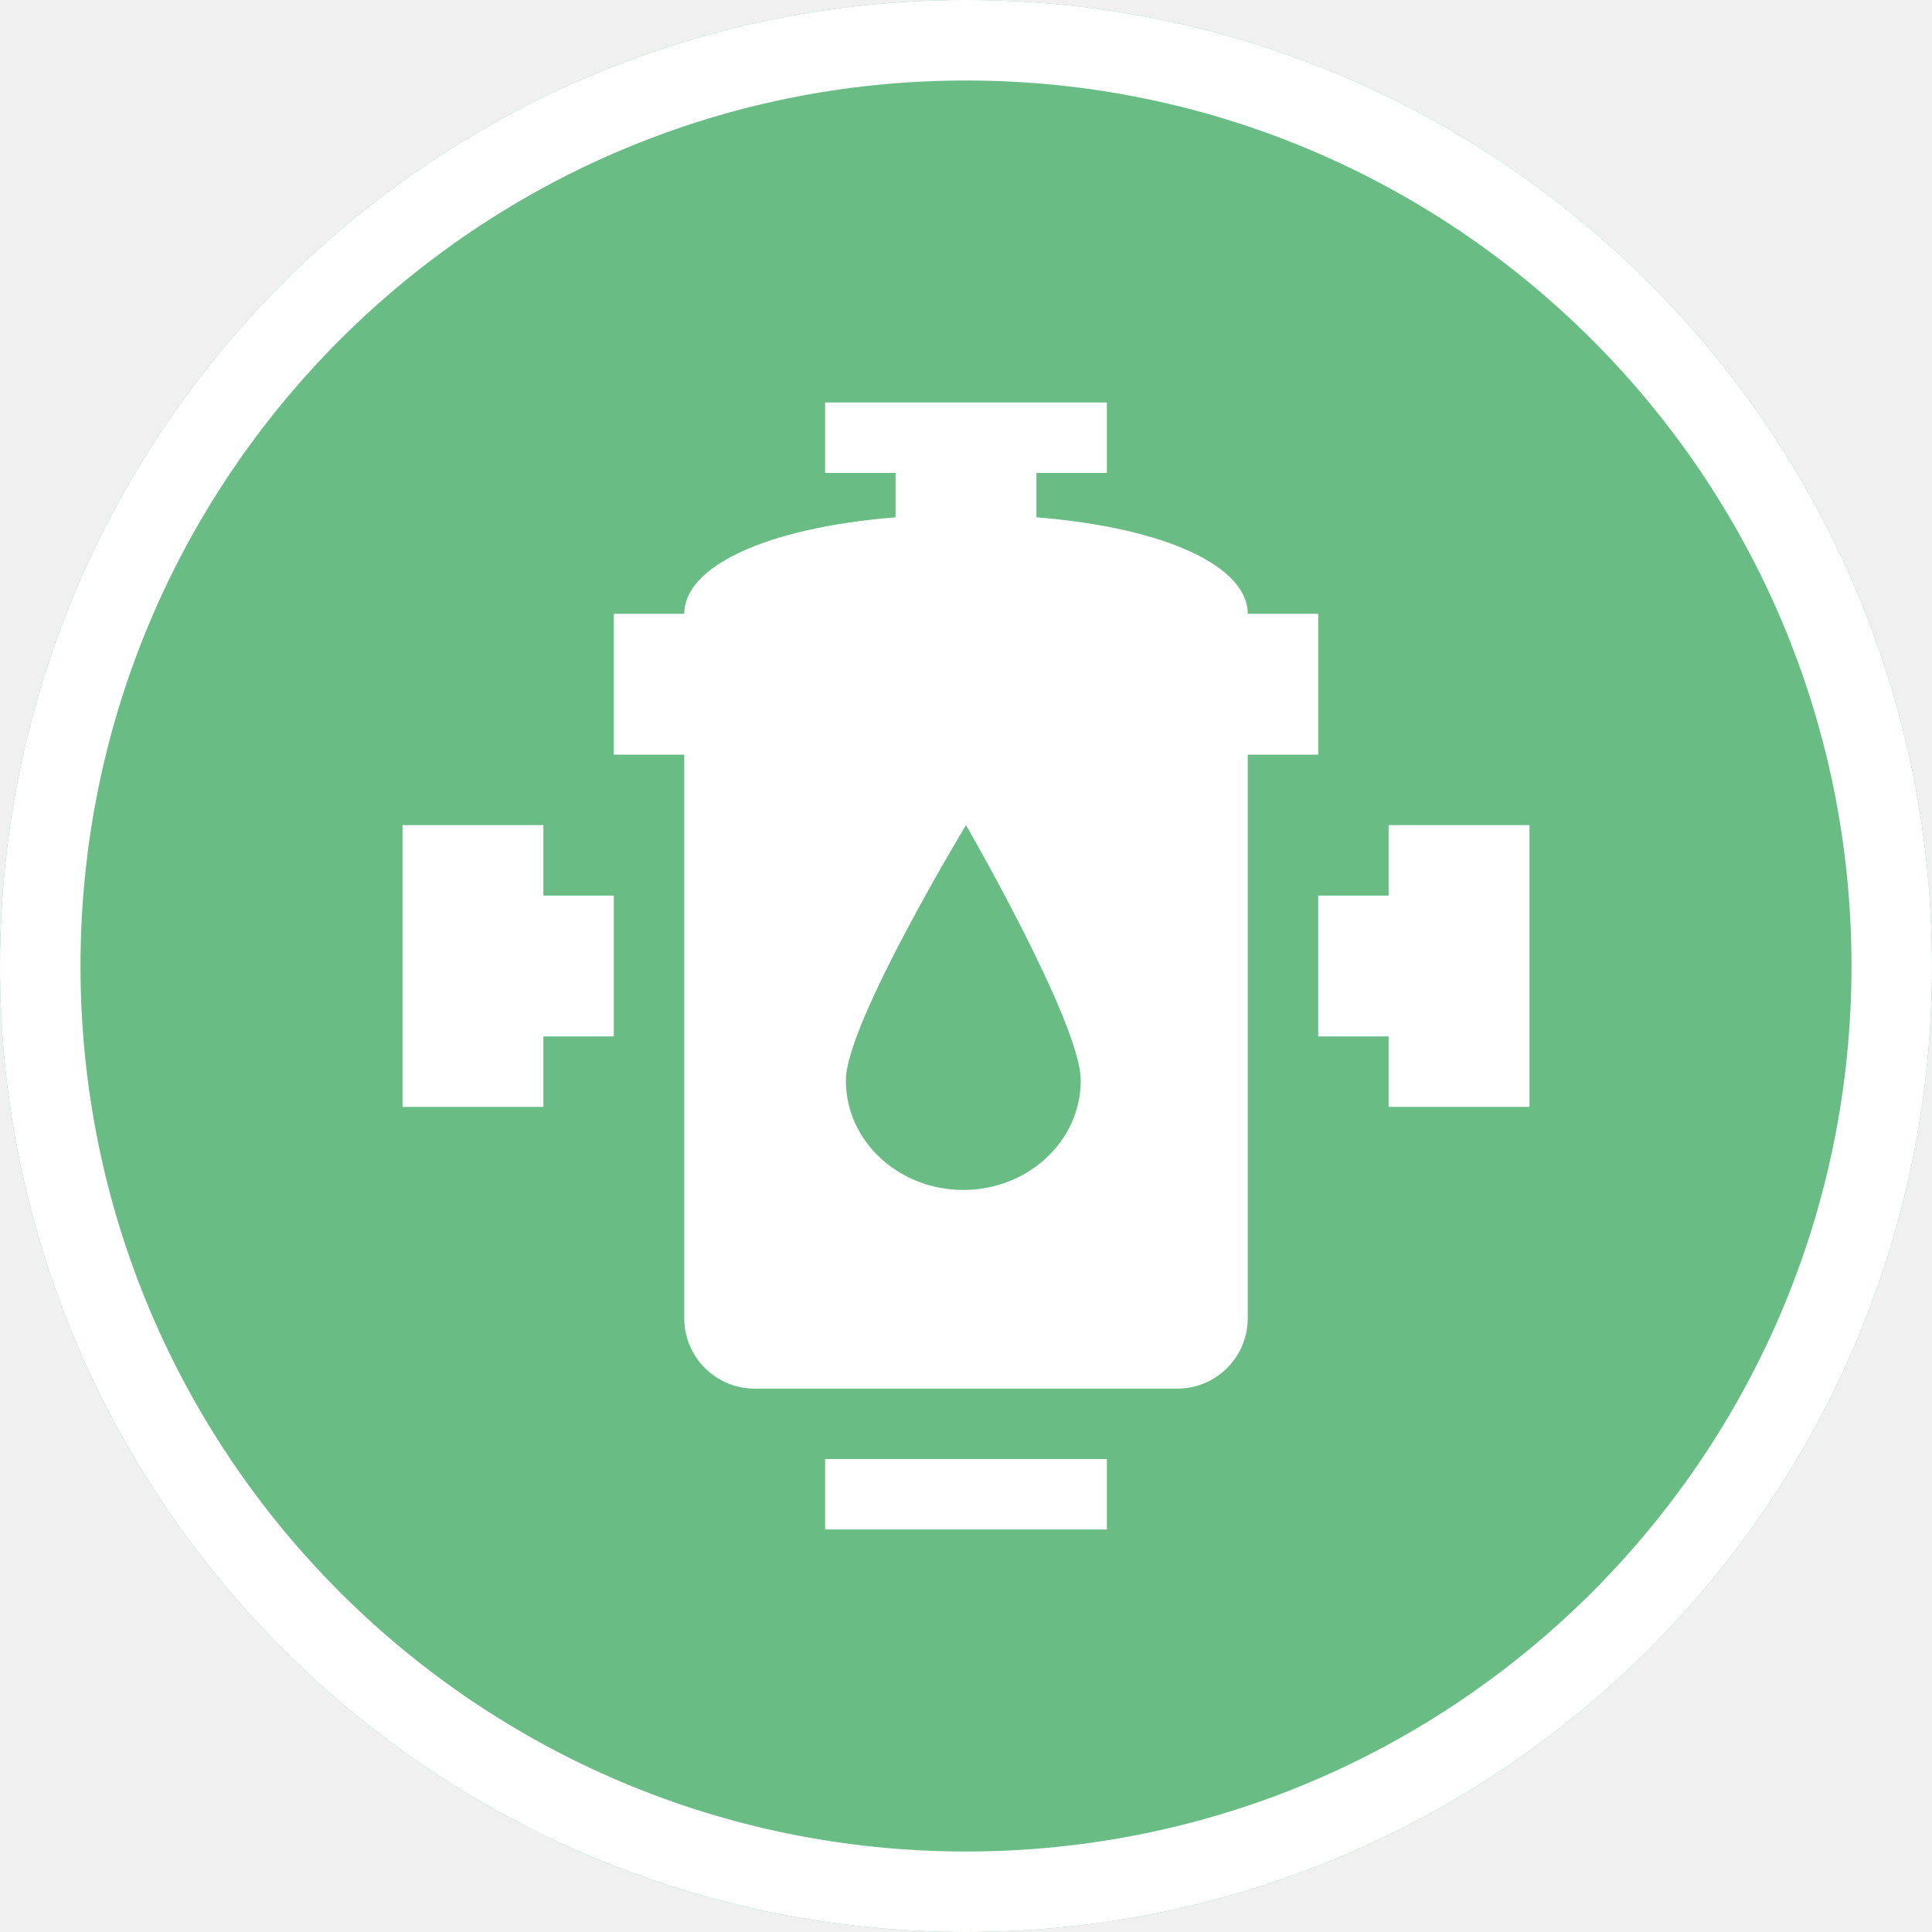
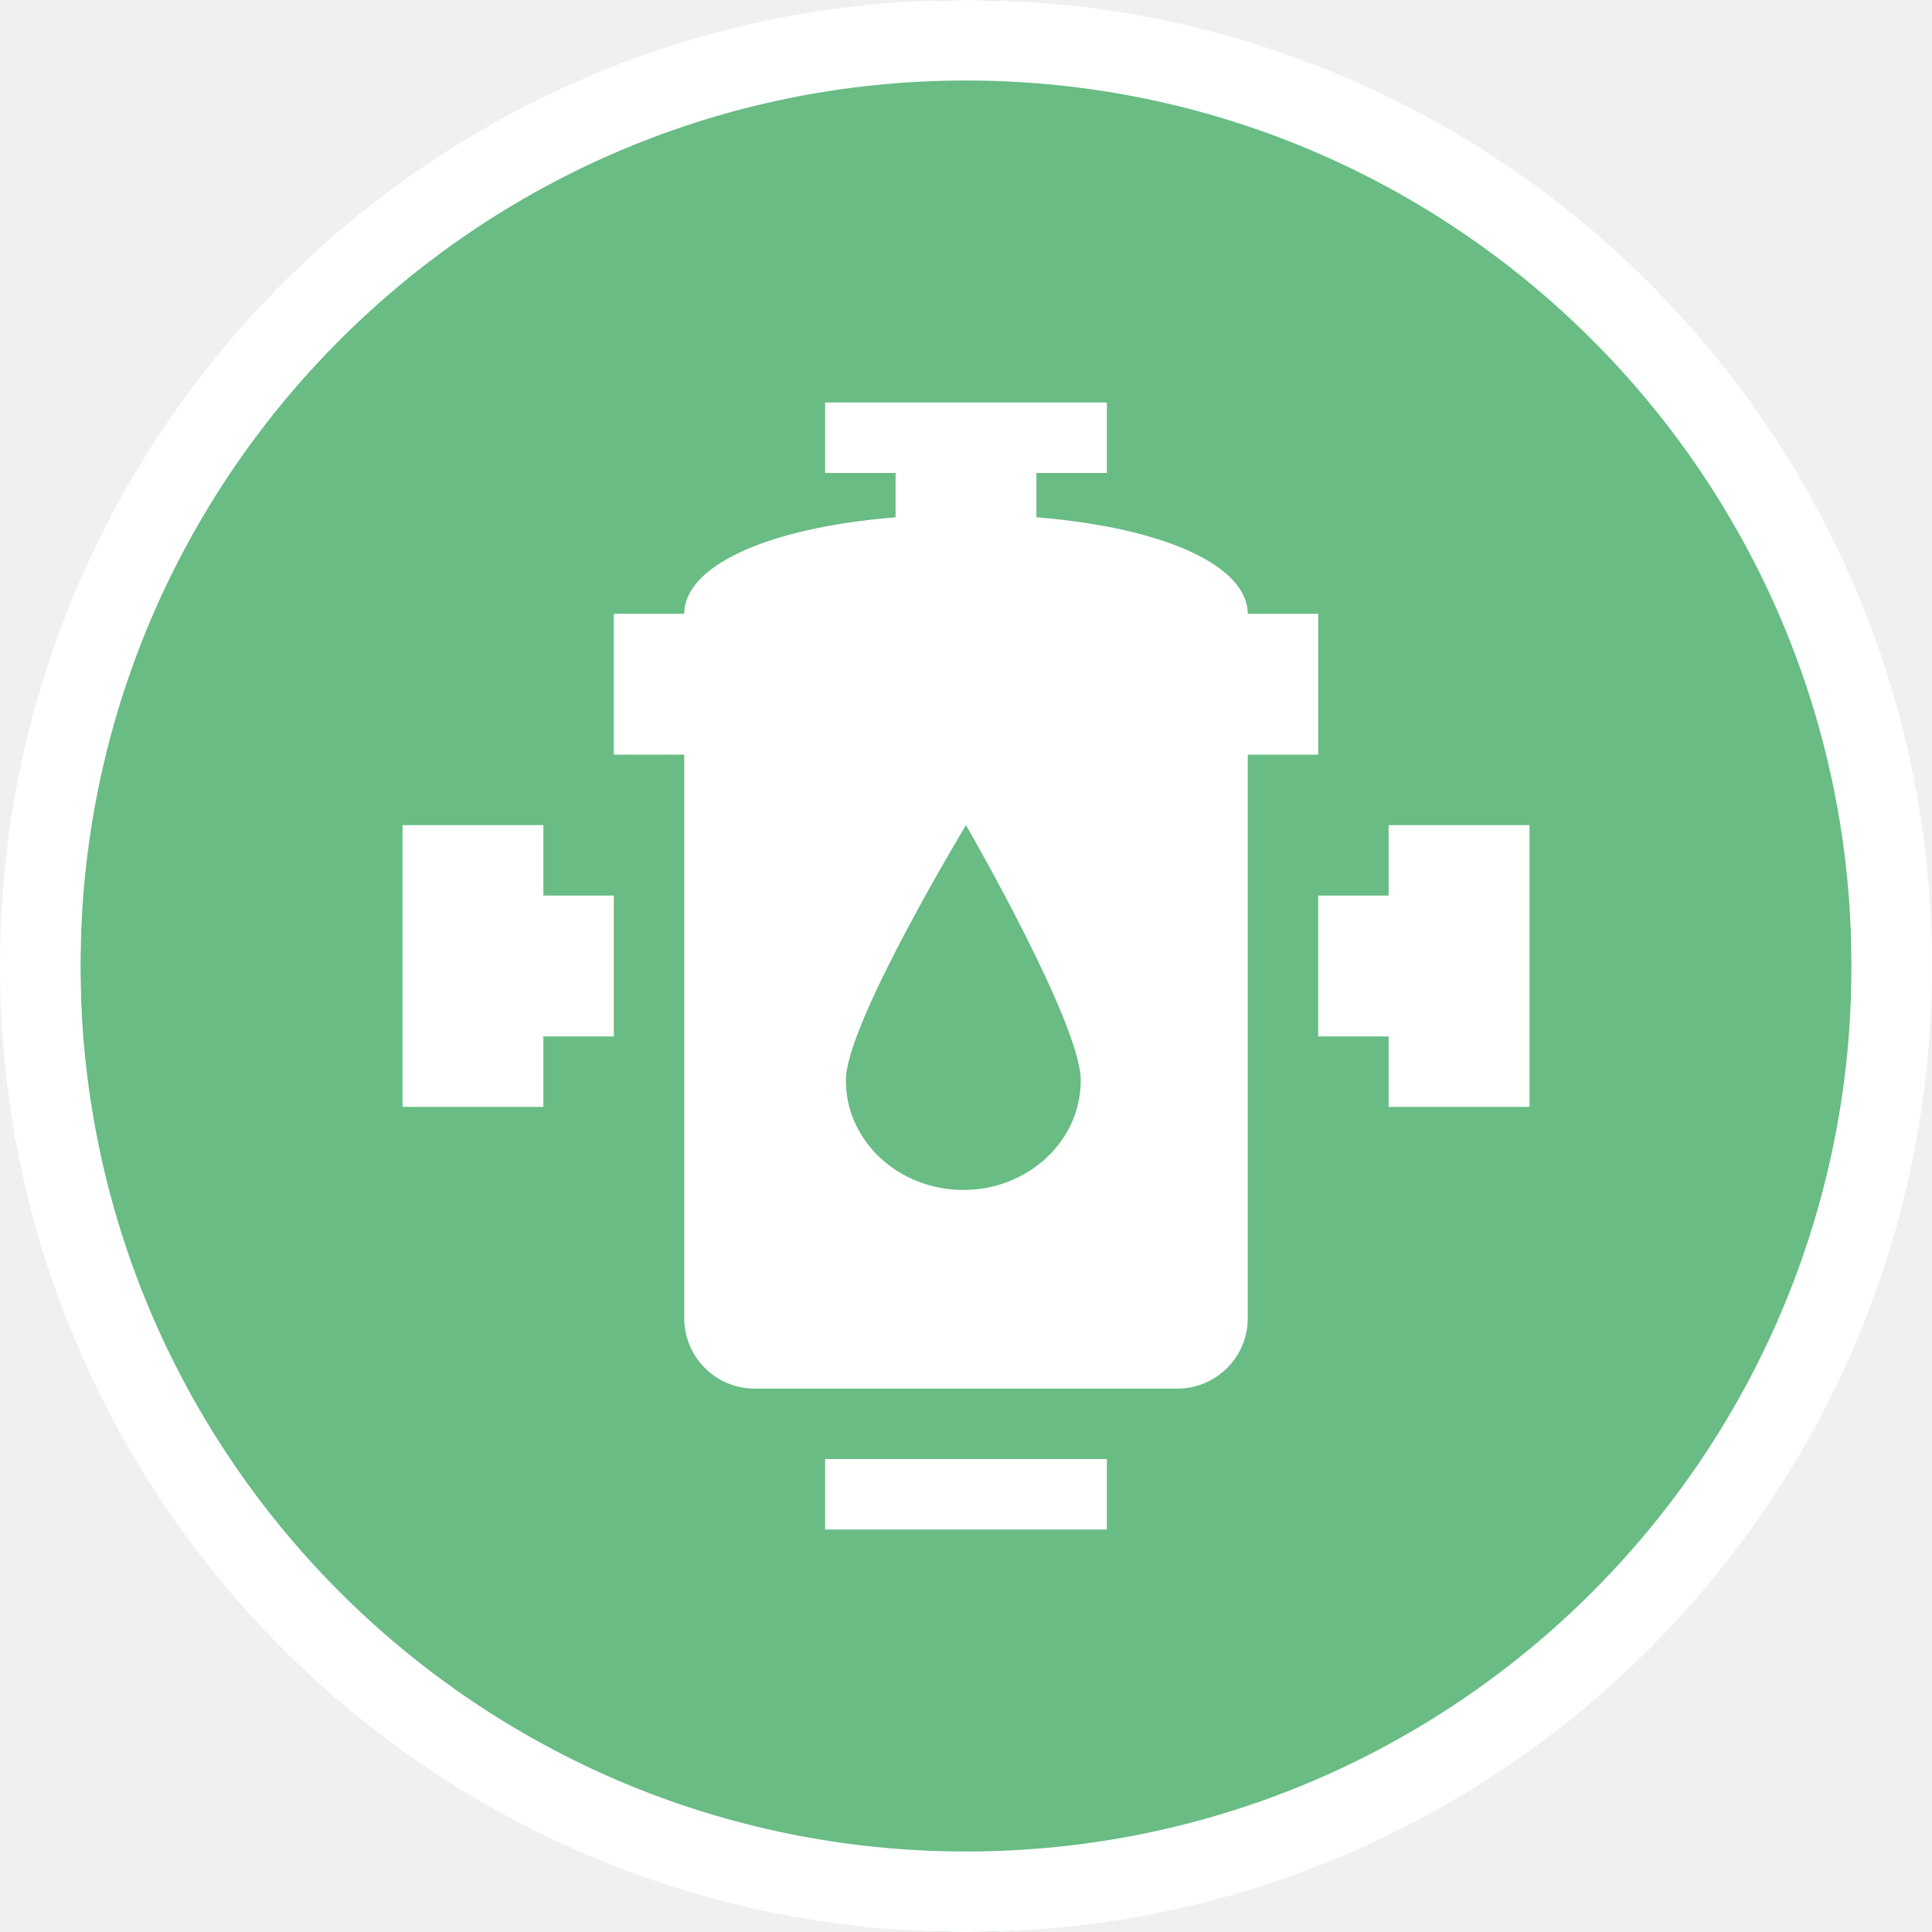
<svg xmlns="http://www.w3.org/2000/svg" width="24px" height="24px" viewBox="0 0 24 24" version="1.1">
  <defs />
  <g id="Symbols" stroke="none" stroke-width="1" fill="none" fill-rule="evenodd">
    <g id="cartografia/valvula">
-       <circle id="Oval-8" fill="#68BC84" cx="12" cy="12" r="12" />
+       <ellipse id="Oval-8" fill="#68BC84" cx="12" cy="12" rx="11" ry="12" />
      <g id="icons/negative/valvula" transform="translate(2, 2)" fill="#FFFFFF">
        <g id="Group-2" transform="translate(3, 3)">
          <polygon id="Fill-3" points="12.25 5.25 12.25 6.125 11.375 6.125 11.375 7.875 12.25 7.875 12.25 8.75 14 8.75 14 7.875 14 6.125 14 5.25" />
          <polygon id="Fill-5" points="1.75 5.25 0 5.25 0 6.125 0 7.875 0 8.75 1.75 8.75 1.75 7.875 2.625 7.875 2.625 6.125 1.75 6.125" />
          <polygon id="Fill-7" points="5.25 14 8.75 14 8.75 13.125 5.25 13.125" />
          <path d="M8.425,8.419 L8.425,8.425 C8.425,9.174 7.771,9.782 6.966,9.782 C6.162,9.782 5.508,9.174 5.508,8.425 L5.508,8.419 L5.508,8.416 C5.508,7.715 7,5.25 7,5.25 C7,5.25 8.425,7.715 8.425,8.416 L8.425,8.419 Z M7.875,1.426 L7.875,0.875 L8.75,0.875 L8.75,0 L5.25,0 L5.25,0.875 L6.125,0.875 L6.125,1.426 C4.499,1.558 3.5,2.042 3.5,2.625 L2.625,2.625 L2.625,4.375 L3.5,4.375 L3.5,11.375 C3.5,11.859 3.892,12.25 4.375,12.25 L9.625,12.25 C10.108,12.25 10.5,11.859 10.5,11.375 L10.5,4.375 L11.375,4.375 L11.375,2.625 L10.5,2.625 C10.5,2.042 9.501,1.558 7.875,1.426 Z" id="Fill-9" />
        </g>
      </g>
      <path d="M12,23 C18.075,23 23,18.075 23,12 C23,5.925 18.075,1 12,1 C5.925,1 1,5.925 1,12 C1,18.075 5.925,23 12,23 Z M12,24 C5.373,24 0,18.627 0,12 C0,5.373 5.373,0 12,0 C18.627,0 24,5.373 24,12 C24,18.627 18.627,24 12,24 Z" id="Oval" fill="#FFFFFF" fill-rule="nonzero" />
    </g>
  </g>
</svg>
